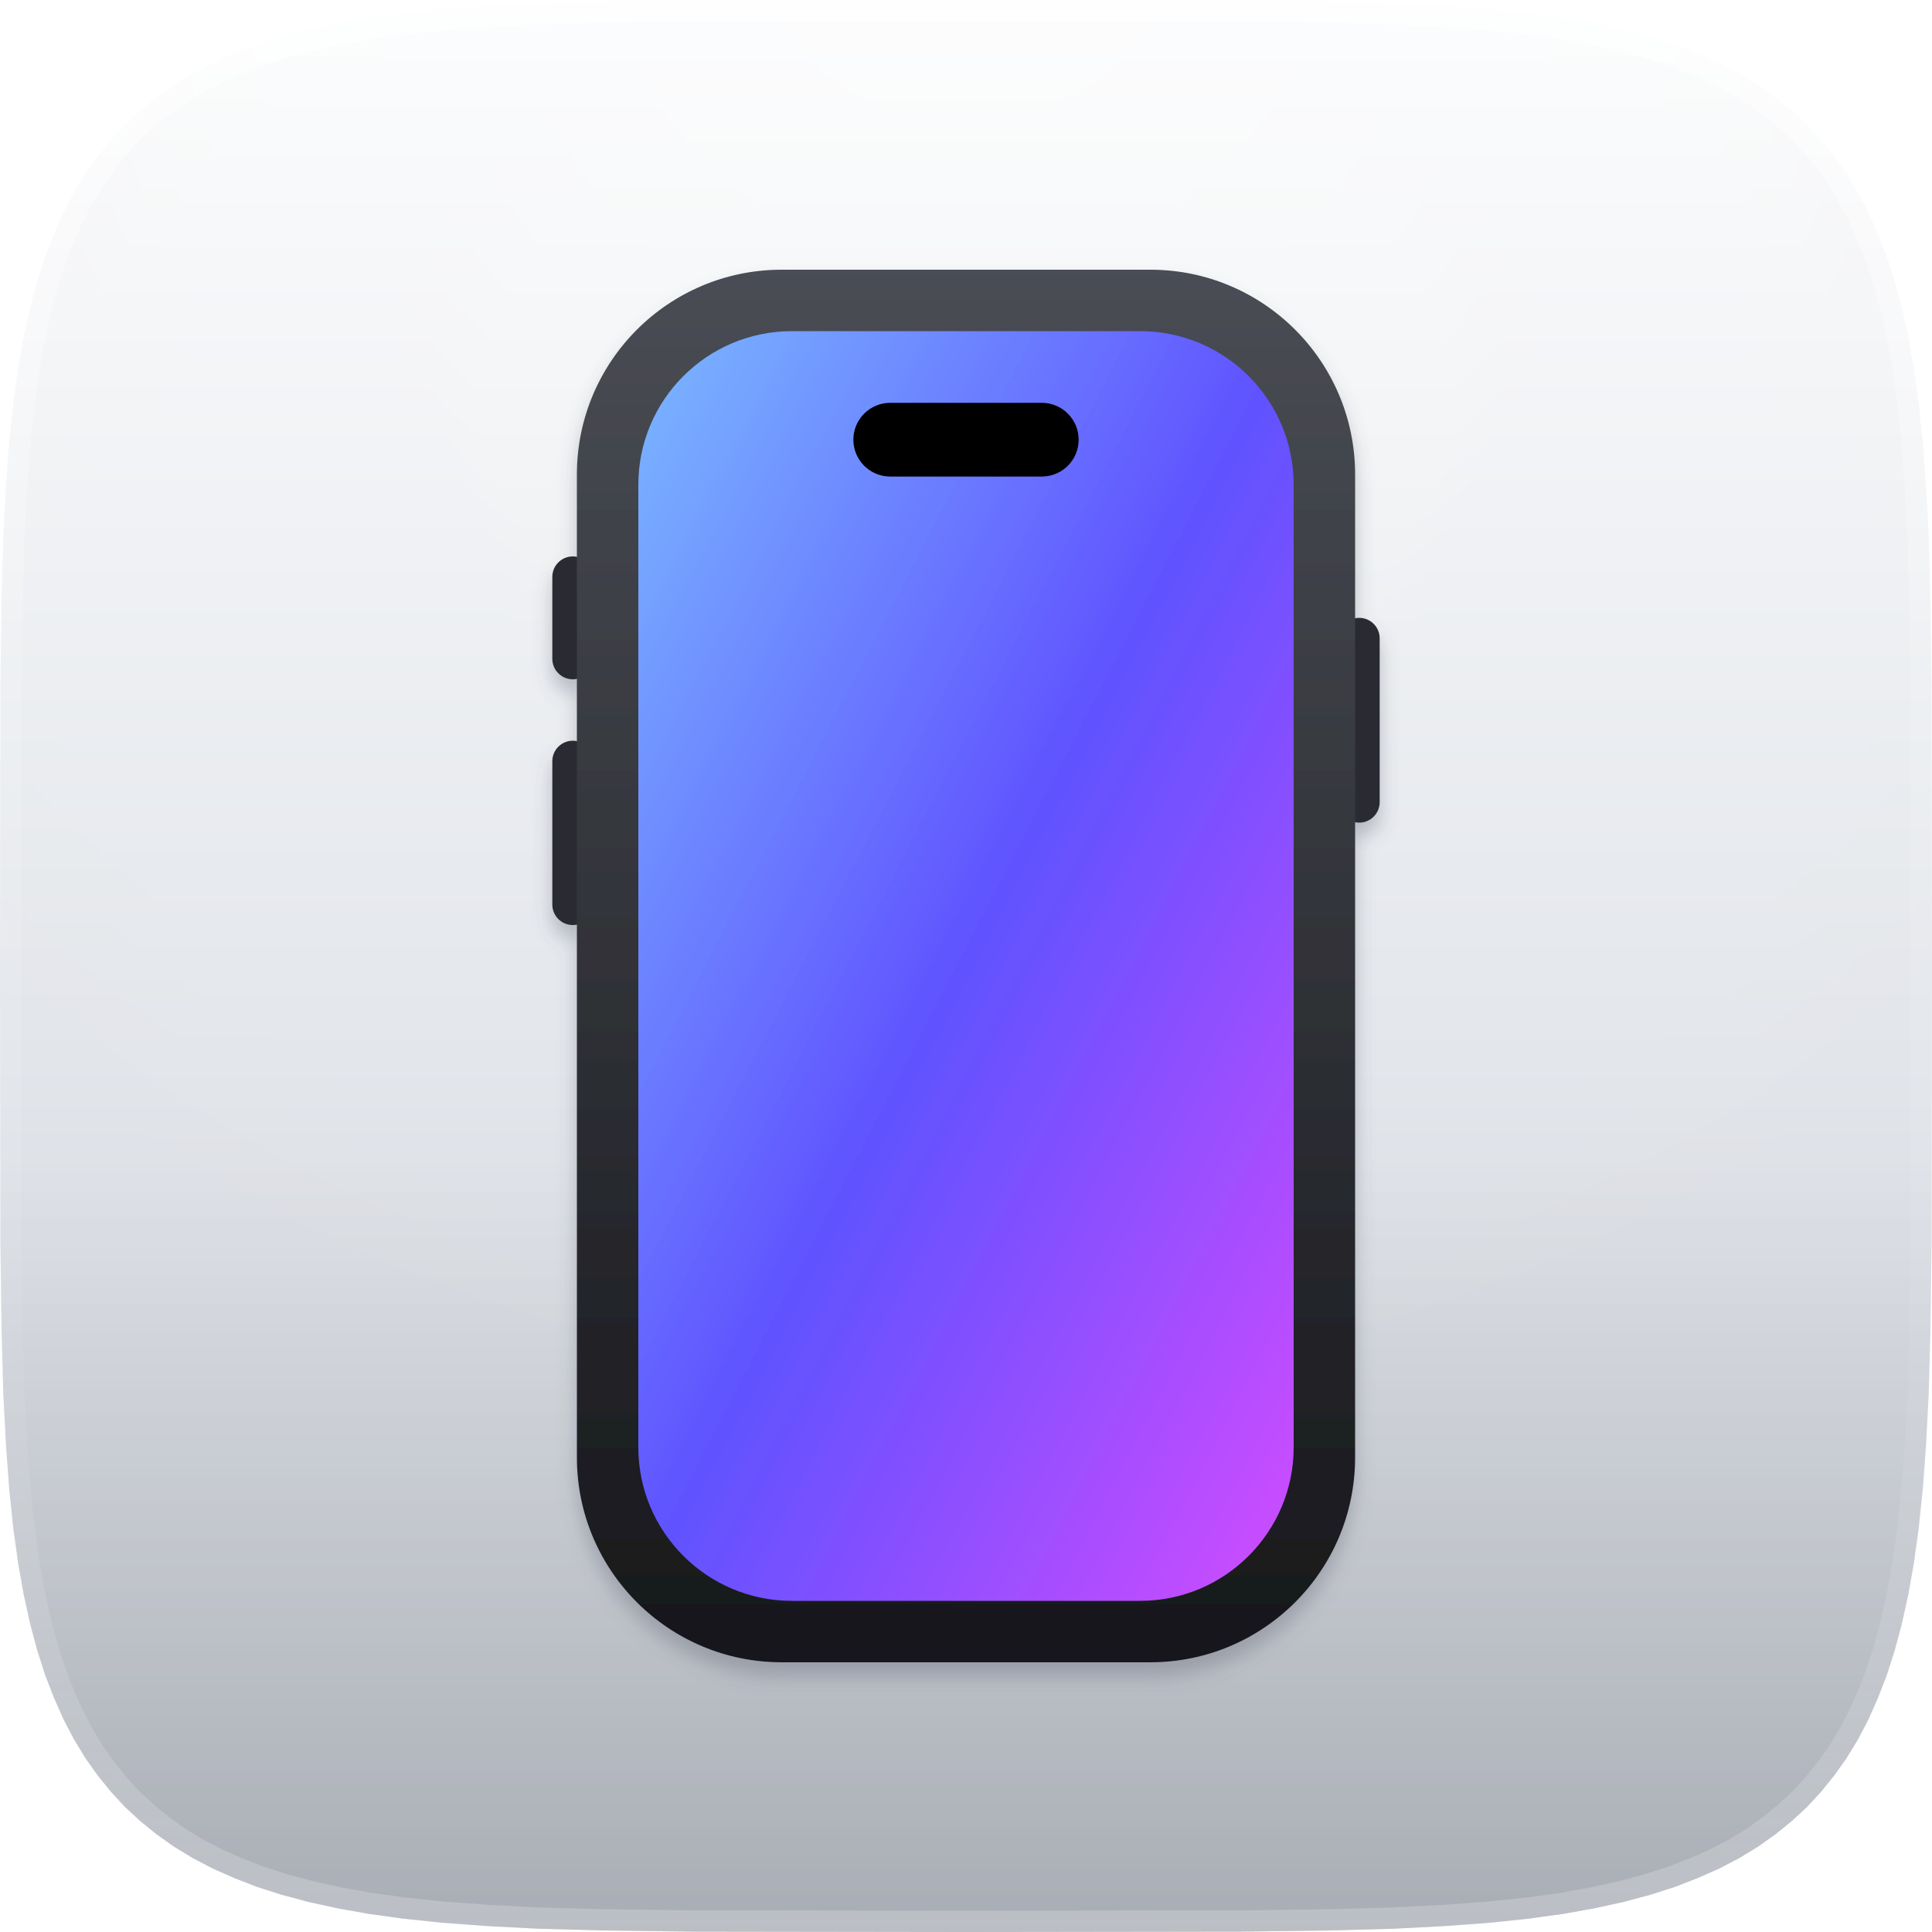
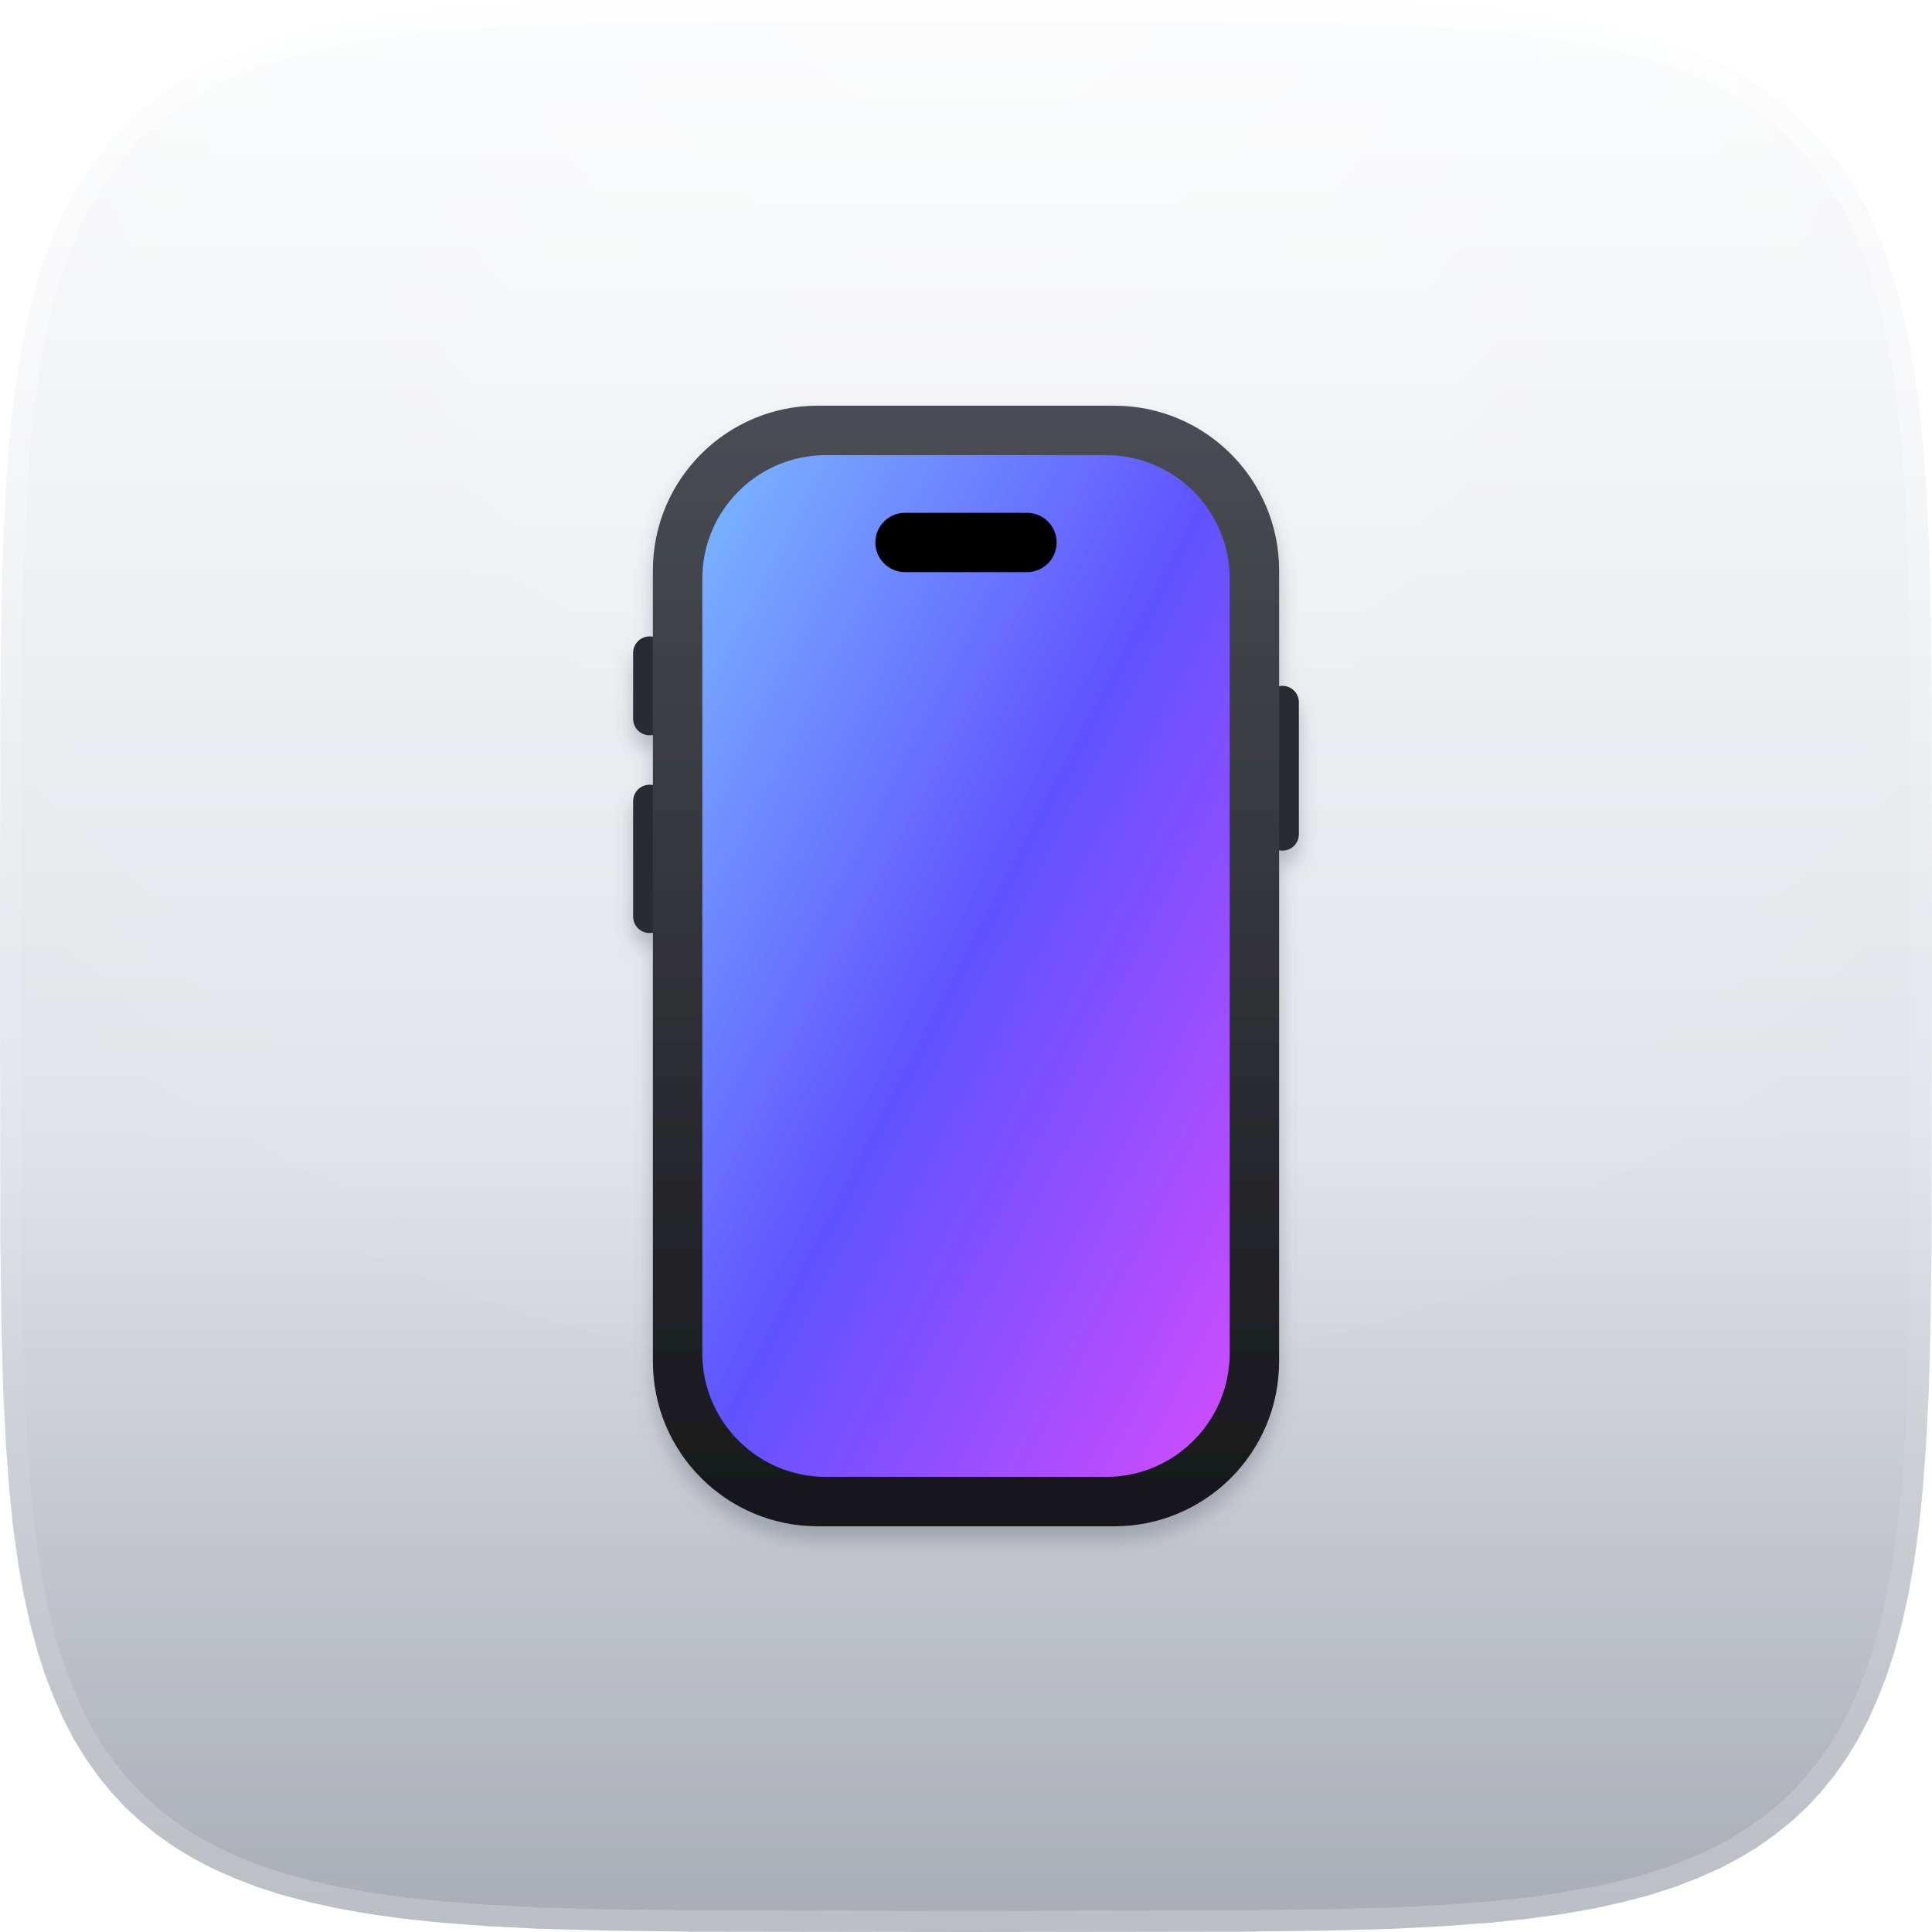
<svg xmlns="http://www.w3.org/2000/svg" viewBox="0 0 100 100" width="100" height="100">
  <defs>
    <linearGradient id="bg" x1="0" y1="0" x2="0" y2="1">
      <stop offset="0" stop-color="#fbfcfd" />
      <stop offset="0.55" stop-color="#e2e5ea" />
      <stop offset="1" stop-color="#c3c8d1" />
    </linearGradient>
    <radialGradient id="hl" cx=".5" cy="-.05" r=".85">
      <stop offset="0" stop-color="#fff" stop-opacity=".38" />
      <stop offset=".55" stop-color="#fff" stop-opacity=".06" />
      <stop offset="1" stop-color="#fff" stop-opacity="0" />
    </radialGradient>
    <linearGradient id="lo" x1="0" y1="0" x2="0" y2="1">
      <stop offset="0" stop-color="#000" stop-opacity="0" />
      <stop offset="0.6" stop-color="#000" stop-opacity="0" />
      <stop offset="1" stop-color="#000" stop-opacity="0.14" />
    </linearGradient>
    <linearGradient id="edge" x1="0" y1="0" x2="0" y2="1">
      <stop offset="0" stop-color="#fff" stop-opacity="0.55" />
      <stop offset="0.35" stop-color="#fff" stop-opacity="0.12" />
      <stop offset="0.7" stop-color="#fff" stop-opacity="0.04" />
      <stop offset="1" stop-color="#fff" stop-opacity="0.22" />
    </linearGradient>
    <linearGradient id="w" x1="0" y1="0" x2="0" y2="1">
      <stop offset="0" stop-color="#ffffff" />
      <stop offset="1" stop-color="#fafbfc" />
    </linearGradient>
    <filter id="sh" x="-30%" y="-30%" width="160%" height="170%" color-interpolation-filters="sRGB">
      <feDropShadow dx="0" dy="2.6" stdDeviation="2.6" flood-color="#5a6070" flood-opacity=".55" />
      <feDropShadow dx="0" dy=".7" stdDeviation=".5" flood-color="#5a6070" flood-opacity=".35" />
    </filter>
    <clipPath id="cl">
      <path d="M100.00 50.00L99.98 64.28L99.92 68.84L99.83 72.14L99.69 74.82L99.52 77.11L99.31 79.12L99.06 80.92L98.77 82.55L98.44 84.05L98.07 85.43L97.66 86.71L97.20 87.89L96.71 89.00L96.17 90.03L95.58 91.00L94.94 91.90L94.26 92.74L93.53 93.53L92.74 94.26L91.90 94.94L91.00 95.58L90.03 96.17L89.00 96.71L87.89 97.20L86.71 97.66L85.43 98.07L84.05 98.44L82.55 98.77L80.92 99.06L79.12 99.31L77.11 99.52L74.82 99.69L72.14 99.83L68.84 99.92L64.28 99.98L50.00 100.00L35.72 99.98L31.16 99.92L27.86 99.83L25.18 99.69L22.89 99.52L20.88 99.31L19.08 99.06L17.45 98.77L15.95 98.44L14.57 98.07L13.29 97.66L12.11 97.20L11.00 96.71L9.97 96.17L9.00 95.58L8.10 94.94L7.26 94.26L6.47 93.53L5.74 92.74L5.06 91.90L4.42 91.00L3.83 90.03L3.29 89.00L2.80 87.89L2.34 86.71L1.93 85.43L1.56 84.05L1.23 82.55L0.94 80.92L0.69 79.12L0.48 77.11L0.31 74.82L0.17 72.14L0.08 68.84L0.02 64.28L0.00 50.00L0.02 35.72L0.08 31.16L0.17 27.86L0.31 25.18L0.48 22.89L0.69 20.88L0.94 19.08L1.23 17.45L1.56 15.95L1.93 14.57L2.34 13.29L2.80 12.11L3.29 11.00L3.83 9.97L4.42 9.00L5.06 8.10L5.74 7.26L6.47 6.47L7.26 5.74L8.10 5.06L9.00 4.42L9.97 3.83L11.00 3.29L12.11 2.80L13.29 2.34L14.57 1.93L15.95 1.56L17.45 1.23L19.08 0.94L20.88 0.69L22.89 0.48L25.18 0.31L27.86 0.17L31.16 0.08L35.72 0.02L50.00 0.00L64.28 0.02L68.84 0.08L72.14 0.17L74.82 0.31L77.11 0.48L79.12 0.69L80.92 0.94L82.55 1.23L84.05 1.56L85.43 1.93L86.71 2.34L87.89 2.80L89.00 3.29L90.03 3.83L91.00 4.42L91.90 5.06L92.74 5.74L93.53 6.47L94.26 7.26L94.94 8.10L95.58 9.00L96.17 9.97L96.71 11.00L97.20 12.11L97.66 13.29L98.07 14.57L98.44 15.95L98.77 17.45L99.06 19.08L99.31 20.88L99.52 22.89L99.69 25.18L99.83 27.86L99.92 31.16L99.98 35.72Z" />
    </clipPath>
    <linearGradient id="frm" x1="0" y1="0" x2="0" y2="1">
      <stop offset="0" stop-color="#4a4d55" />
      <stop offset="1" stop-color="#16171a" />
    </linearGradient>
    <linearGradient id="wall" x1="0" y1="0" x2="1" y2="1">
      <stop offset="0" stop-color="#7ab8ff" />
      <stop offset="0.5" stop-color="#6052ff" />
      <stop offset="1" stop-color="#d14cff" />
    </linearGradient>
  </defs>
  <path d="M100.00 50.00L99.98 64.28L99.92 68.84L99.83 72.14L99.69 74.82L99.52 77.11L99.31 79.12L99.06 80.92L98.77 82.55L98.44 84.05L98.07 85.43L97.66 86.71L97.20 87.89L96.71 89.00L96.17 90.03L95.58 91.00L94.94 91.90L94.26 92.74L93.53 93.53L92.74 94.26L91.90 94.94L91.00 95.58L90.03 96.17L89.00 96.71L87.89 97.20L86.71 97.66L85.43 98.07L84.05 98.44L82.55 98.77L80.92 99.06L79.12 99.31L77.11 99.52L74.82 99.69L72.14 99.83L68.84 99.92L64.28 99.98L50.00 100.00L35.72 99.98L31.16 99.92L27.86 99.83L25.18 99.69L22.89 99.52L20.88 99.31L19.08 99.06L17.45 98.77L15.95 98.44L14.57 98.07L13.29 97.66L12.11 97.20L11.00 96.71L9.97 96.17L9.00 95.58L8.10 94.94L7.26 94.26L6.47 93.53L5.74 92.74L5.06 91.90L4.42 91.00L3.83 90.03L3.29 89.00L2.80 87.89L2.34 86.71L1.93 85.43L1.56 84.05L1.23 82.55L0.94 80.92L0.69 79.12L0.48 77.11L0.31 74.82L0.17 72.14L0.08 68.84L0.02 64.28L0.00 50.00L0.02 35.72L0.08 31.16L0.17 27.86L0.31 25.18L0.48 22.89L0.69 20.88L0.94 19.08L1.23 17.45L1.56 15.95L1.93 14.57L2.34 13.29L2.80 12.11L3.29 11.00L3.83 9.97L4.42 9.00L5.06 8.10L5.74 7.26L6.47 6.47L7.26 5.74L8.10 5.06L9.00 4.42L9.97 3.83L11.00 3.29L12.11 2.80L13.29 2.34L14.57 1.93L15.95 1.56L17.45 1.23L19.08 0.94L20.88 0.69L22.89 0.48L25.18 0.31L27.86 0.17L31.16 0.08L35.72 0.02L50.00 0.00L64.28 0.02L68.84 0.08L72.14 0.17L74.82 0.31L77.11 0.48L79.12 0.69L80.92 0.94L82.55 1.23L84.05 1.56L85.43 1.93L86.71 2.34L87.89 2.80L89.00 3.29L90.03 3.83L91.00 4.42L91.90 5.06L92.74 5.74L93.53 6.47L94.26 7.26L94.94 8.10L95.58 9.00L96.17 9.97L96.71 11.00L97.20 12.11L97.66 13.29L98.07 14.57L98.44 15.95L98.77 17.45L99.06 19.08L99.31 20.88L99.52 22.89L99.69 25.18L99.83 27.86L99.92 31.16L99.98 35.72Z" fill="url(#bg)" />
  <g clip-path="url(#cl)">
    <path d="M100.00 50.00L99.98 64.28L99.92 68.84L99.83 72.14L99.69 74.82L99.52 77.11L99.31 79.12L99.06 80.92L98.77 82.55L98.44 84.05L98.07 85.43L97.66 86.71L97.20 87.89L96.71 89.00L96.17 90.03L95.58 91.00L94.94 91.90L94.26 92.74L93.53 93.53L92.74 94.26L91.90 94.94L91.00 95.58L90.03 96.17L89.00 96.71L87.89 97.20L86.71 97.66L85.43 98.07L84.05 98.44L82.55 98.77L80.92 99.06L79.12 99.31L77.11 99.52L74.82 99.69L72.14 99.83L68.84 99.92L64.28 99.98L50.00 100.00L35.72 99.98L31.16 99.92L27.86 99.83L25.18 99.69L22.89 99.52L20.88 99.31L19.08 99.06L17.45 98.77L15.95 98.44L14.57 98.07L13.29 97.66L12.11 97.20L11.00 96.71L9.97 96.17L9.00 95.58L8.10 94.94L7.26 94.26L6.47 93.53L5.74 92.74L5.06 91.90L4.42 91.00L3.83 90.03L3.29 89.00L2.80 87.89L2.34 86.71L1.93 85.43L1.56 84.05L1.23 82.55L0.94 80.92L0.69 79.12L0.48 77.11L0.31 74.82L0.17 72.14L0.08 68.84L0.02 64.28L0.00 50.00L0.02 35.72L0.08 31.16L0.17 27.86L0.31 25.18L0.48 22.89L0.69 20.88L0.94 19.08L1.23 17.45L1.56 15.95L1.93 14.57L2.34 13.29L2.80 12.11L3.29 11.00L3.83 9.97L4.42 9.00L5.06 8.10L5.74 7.26L6.47 6.47L7.26 5.74L8.10 5.06L9.00 4.42L9.97 3.83L11.00 3.29L12.11 2.80L13.29 2.34L14.57 1.93L15.95 1.56L17.45 1.23L19.08 0.94L20.88 0.69L22.89 0.48L25.18 0.31L27.86 0.17L31.16 0.08L35.72 0.02L50.00 0.00L64.28 0.02L68.84 0.08L72.14 0.17L74.82 0.31L77.11 0.48L79.12 0.69L80.92 0.94L82.55 1.23L84.05 1.56L85.43 1.93L86.71 2.34L87.89 2.80L89.00 3.29L90.03 3.83L91.00 4.42L91.90 5.06L92.74 5.74L93.53 6.47L94.26 7.26L94.94 8.10L95.58 9.00L96.17 9.97L96.71 11.00L97.20 12.11L97.66 13.29L98.07 14.57L98.44 15.95L98.77 17.45L99.06 19.08L99.31 20.88L99.52 22.89L99.69 25.18L99.83 27.86L99.92 31.16L99.98 35.72Z" fill="url(#hl)" />
    <path d="M100.00 50.00L99.98 64.28L99.92 68.84L99.83 72.14L99.69 74.82L99.52 77.11L99.31 79.12L99.06 80.92L98.77 82.55L98.44 84.05L98.07 85.43L97.66 86.71L97.20 87.89L96.71 89.00L96.17 90.03L95.58 91.00L94.94 91.90L94.26 92.74L93.53 93.53L92.74 94.26L91.90 94.94L91.00 95.58L90.03 96.17L89.00 96.71L87.89 97.20L86.71 97.66L85.43 98.07L84.05 98.44L82.55 98.77L80.92 99.06L79.12 99.31L77.11 99.52L74.82 99.69L72.14 99.83L68.84 99.92L64.28 99.98L50.00 100.00L35.72 99.98L31.16 99.92L27.86 99.83L25.18 99.69L22.89 99.52L20.88 99.31L19.08 99.06L17.45 98.77L15.95 98.44L14.57 98.07L13.29 97.66L12.11 97.20L11.00 96.71L9.97 96.17L9.00 95.58L8.10 94.94L7.26 94.26L6.47 93.53L5.74 92.74L5.06 91.90L4.42 91.00L3.83 90.03L3.29 89.00L2.80 87.89L2.34 86.71L1.93 85.43L1.56 84.05L1.23 82.55L0.94 80.92L0.69 79.12L0.48 77.11L0.31 74.82L0.17 72.14L0.08 68.84L0.02 64.28L0.00 50.00L0.02 35.72L0.08 31.16L0.17 27.86L0.31 25.18L0.48 22.89L0.69 20.88L0.94 19.08L1.23 17.45L1.56 15.95L1.93 14.57L2.34 13.29L2.80 12.11L3.29 11.00L3.83 9.97L4.42 9.00L5.06 8.10L5.74 7.26L6.47 6.47L7.26 5.74L8.10 5.06L9.00 4.42L9.97 3.83L11.00 3.29L12.11 2.80L13.29 2.34L14.57 1.93L15.95 1.56L17.45 1.23L19.08 0.94L20.88 0.69L22.89 0.48L25.18 0.31L27.86 0.17L31.16 0.08L35.72 0.02L50.00 0.00L64.28 0.02L68.84 0.08L72.14 0.17L74.82 0.31L77.11 0.48L79.12 0.69L80.92 0.94L82.55 1.23L84.05 1.56L85.43 1.93L86.71 2.34L87.89 2.80L89.00 3.29L90.03 3.83L91.00 4.42L91.90 5.06L92.74 5.74L93.53 6.47L94.26 7.26L94.94 8.10L95.58 9.00L96.17 9.97L96.71 11.00L97.20 12.11L97.66 13.29L98.07 14.57L98.44 15.95L98.77 17.45L99.06 19.08L99.31 20.88L99.52 22.89L99.69 25.18L99.83 27.86L99.92 31.16L99.98 35.72Z" fill="url(#lo)" />
    <g filter="url(#sh)">
-       <g transform="translate(50 50) scale(1.06) translate(-50 -50)">
-         <rect x="68.2" y="33" width="2" height="10" rx="1" fill="#2a2c31" />
-         <rect x="29.8" y="30" width="2" height="6" rx="1" fill="#2a2c31" />
-         <rect x="29.8" y="39" width="2" height="9" rx="1" fill="#2a2c31" />
-         <rect x="31" y="16" width="38" height="68" rx="10" fill="url(#frm)" />
-         <rect x="34" y="19" width="32" height="62" rx="7.5" fill="url(#wall)" />
-         <rect x="44.5" y="22.5" width="11" height="3.6" rx="1.8" fill="#000" />
+       <g transform="translate(50 50) scale(0.8047) translate(-50 -50)">
+         <g transform="translate(50 50) scale(1.06) translate(-50 -50)">
+           <rect x="68.2" y="33" width="2" height="10" rx="1" fill="#2a2c31" />
+           <rect x="29.8" y="30" width="2" height="6" rx="1" fill="#2a2c31" />
+           <rect x="29.8" y="39" width="2" height="9" rx="1" fill="#2a2c31" />
+           <rect x="31" y="16" width="38" height="68" rx="10" fill="url(#frm)" />
+           <rect x="34" y="19" width="32" height="62" rx="7.5" fill="url(#wall)" />
+           <rect x="44.5" y="22.5" width="11" height="3.6" rx="1.8" fill="#000" />
+         </g>
      </g>
    </g>
    <path d="M100.00 50.00L99.98 64.28L99.92 68.84L99.83 72.14L99.69 74.82L99.52 77.11L99.31 79.12L99.06 80.92L98.77 82.55L98.44 84.05L98.07 85.43L97.66 86.71L97.20 87.89L96.71 89.00L96.17 90.03L95.58 91.00L94.94 91.90L94.26 92.74L93.53 93.53L92.74 94.26L91.90 94.94L91.00 95.58L90.03 96.17L89.00 96.71L87.89 97.20L86.71 97.66L85.43 98.07L84.05 98.44L82.55 98.77L80.92 99.06L79.12 99.31L77.11 99.52L74.82 99.69L72.14 99.83L68.84 99.92L64.28 99.98L50.00 100.00L35.72 99.98L31.16 99.92L27.86 99.83L25.18 99.69L22.89 99.52L20.88 99.31L19.08 99.06L17.45 98.77L15.95 98.44L14.57 98.07L13.29 97.66L12.11 97.20L11.00 96.71L9.97 96.17L9.00 95.58L8.10 94.94L7.26 94.26L6.47 93.53L5.74 92.74L5.06 91.90L4.42 91.00L3.83 90.03L3.29 89.00L2.80 87.89L2.34 86.71L1.93 85.43L1.56 84.05L1.23 82.55L0.94 80.92L0.69 79.12L0.48 77.11L0.31 74.82L0.17 72.14L0.08 68.84L0.02 64.28L0.00 50.00L0.02 35.72L0.08 31.16L0.17 27.86L0.31 25.18L0.48 22.89L0.69 20.88L0.94 19.08L1.23 17.45L1.56 15.95L1.93 14.57L2.34 13.29L2.80 12.11L3.29 11.00L3.83 9.97L4.42 9.00L5.06 8.10L5.74 7.26L6.47 6.47L7.26 5.74L8.10 5.06L9.00 4.42L9.97 3.83L11.00 3.29L12.11 2.80L13.29 2.34L14.57 1.93L15.95 1.56L17.45 1.23L19.08 0.94L20.88 0.69L22.89 0.48L25.18 0.31L27.86 0.17L31.16 0.08L35.72 0.02L50.00 0.00L64.28 0.02L68.84 0.08L72.14 0.17L74.82 0.31L77.11 0.48L79.12 0.69L80.92 0.94L82.55 1.23L84.05 1.56L85.43 1.93L86.71 2.34L87.89 2.80L89.00 3.29L90.03 3.83L91.00 4.42L91.90 5.06L92.74 5.74L93.53 6.47L94.26 7.26L94.94 8.10L95.58 9.00L96.17 9.97L96.71 11.00L97.20 12.11L97.66 13.29L98.07 14.57L98.44 15.95L98.77 17.45L99.06 19.08L99.31 20.88L99.52 22.89L99.69 25.18L99.83 27.86L99.92 31.16L99.98 35.72Z" fill="none" stroke="url(#edge)" stroke-width="2.2" />
  </g>
</svg>
